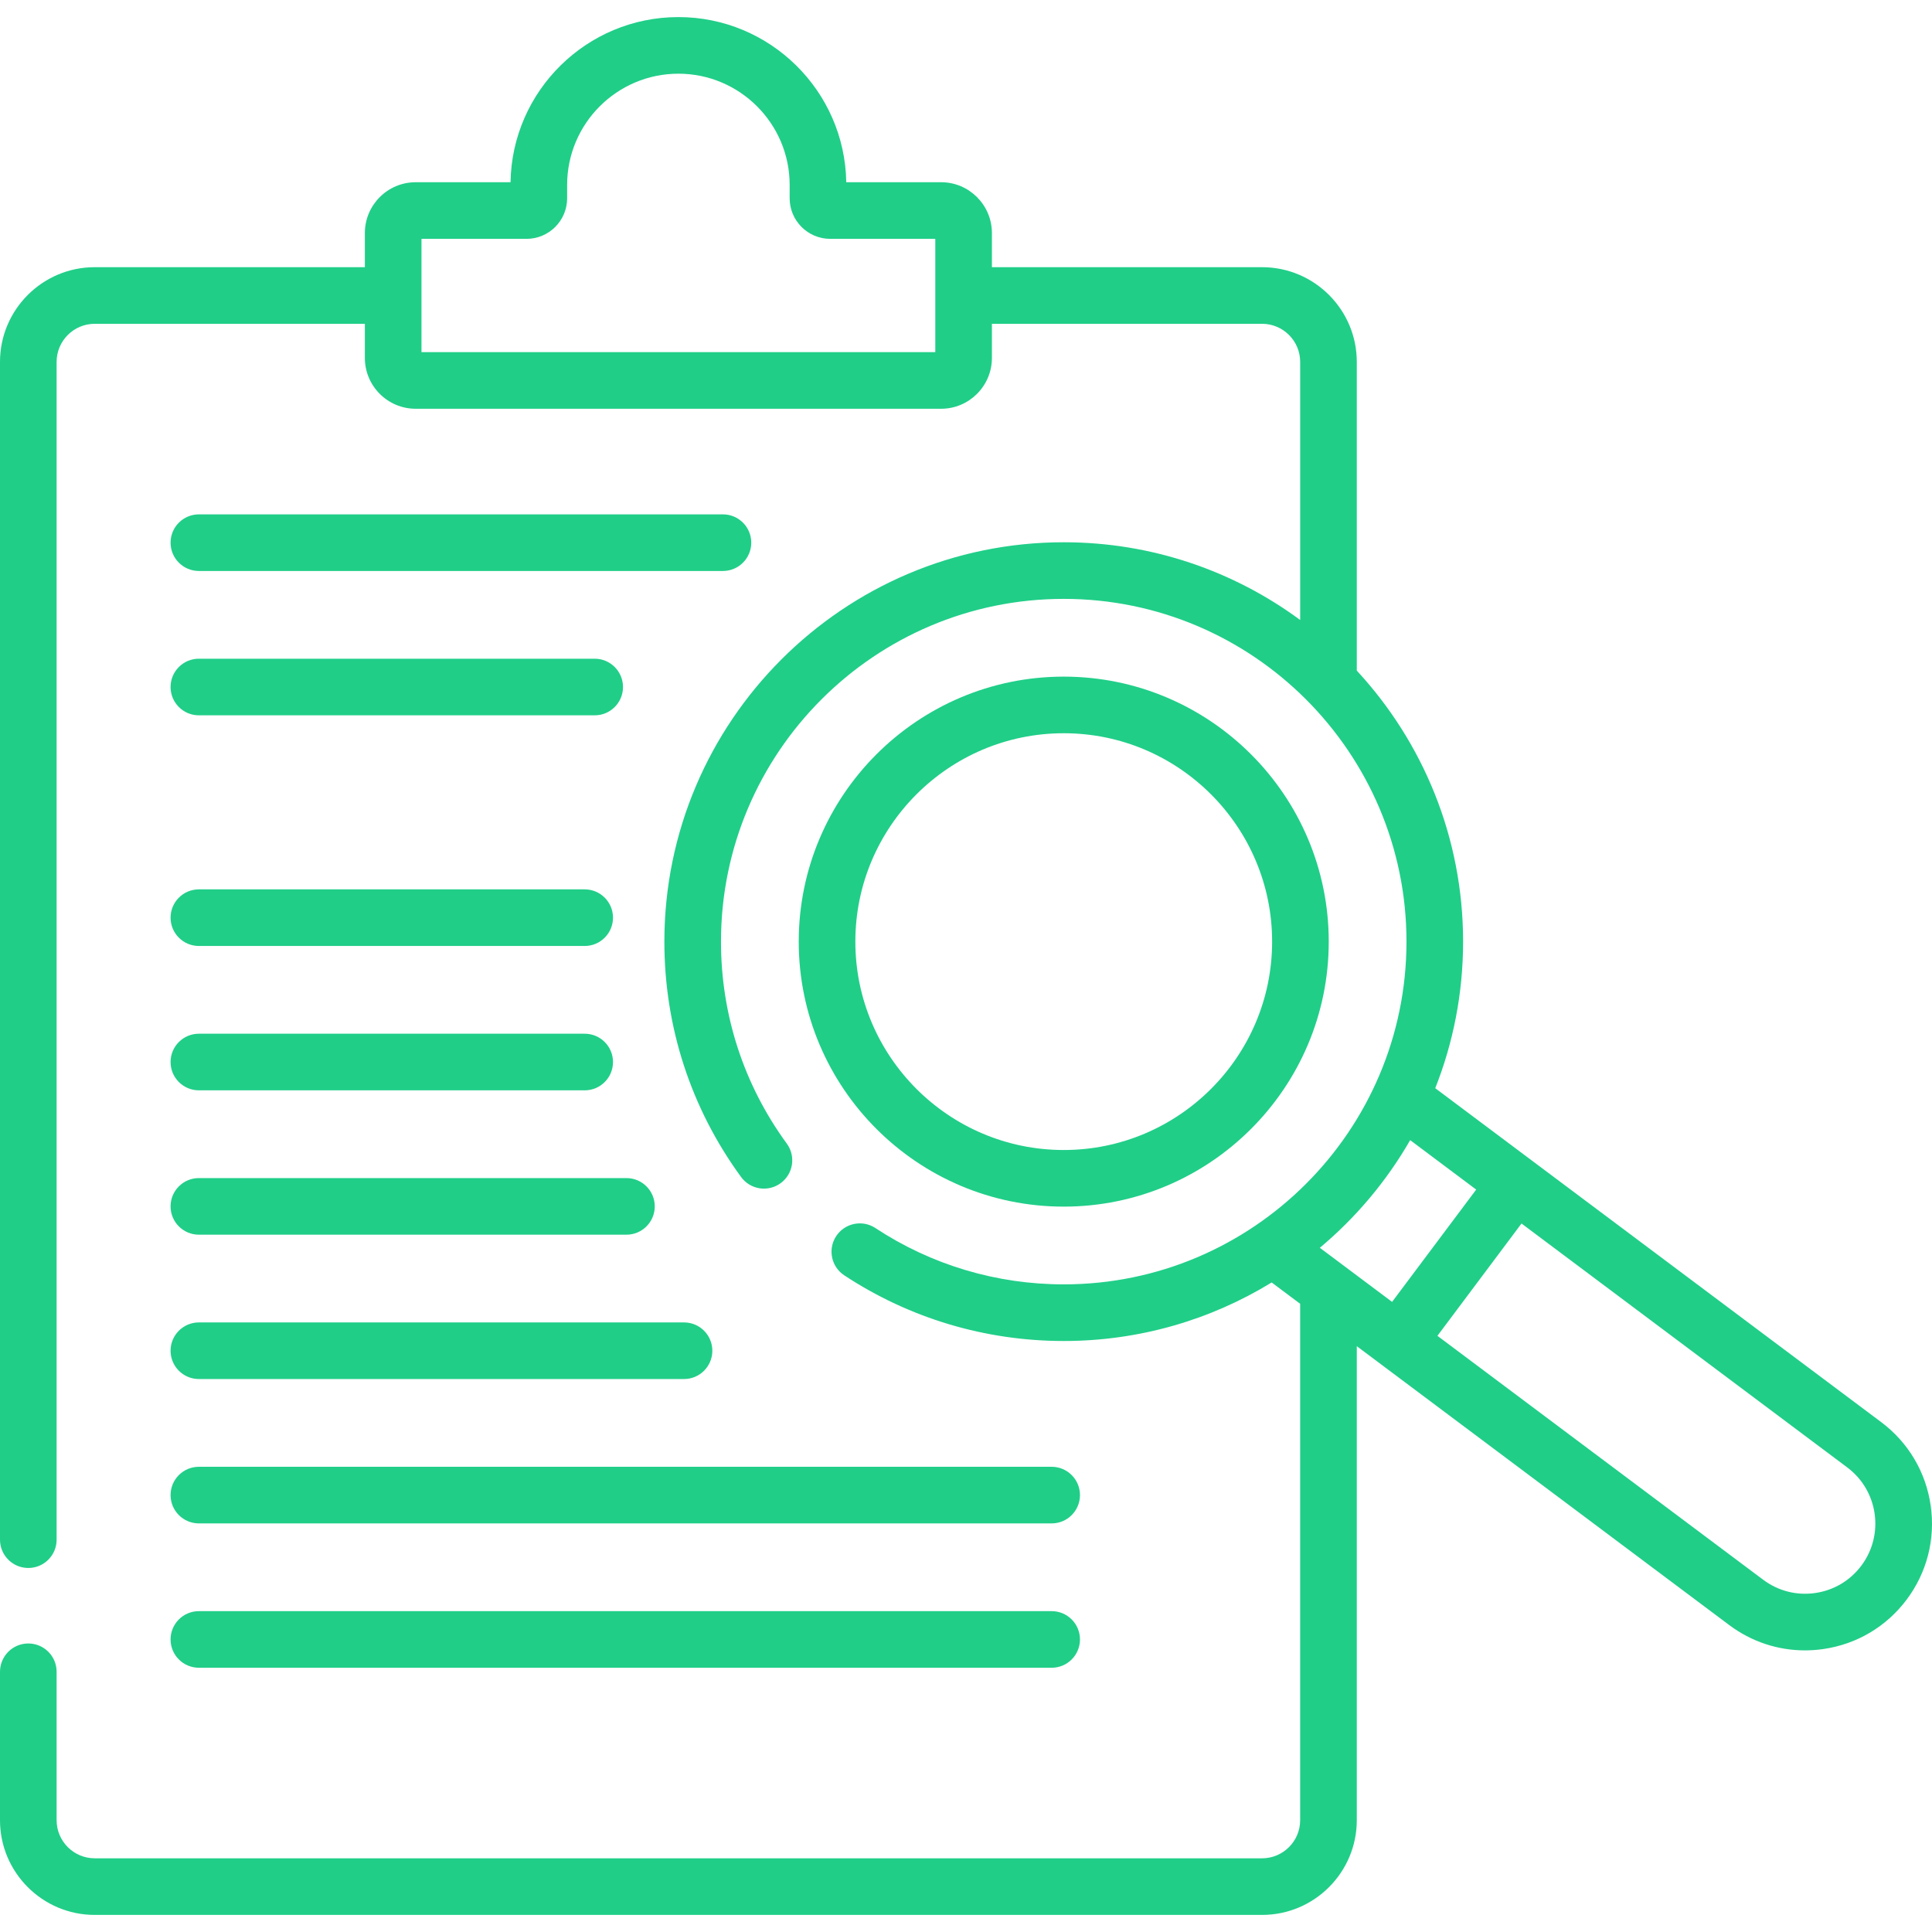
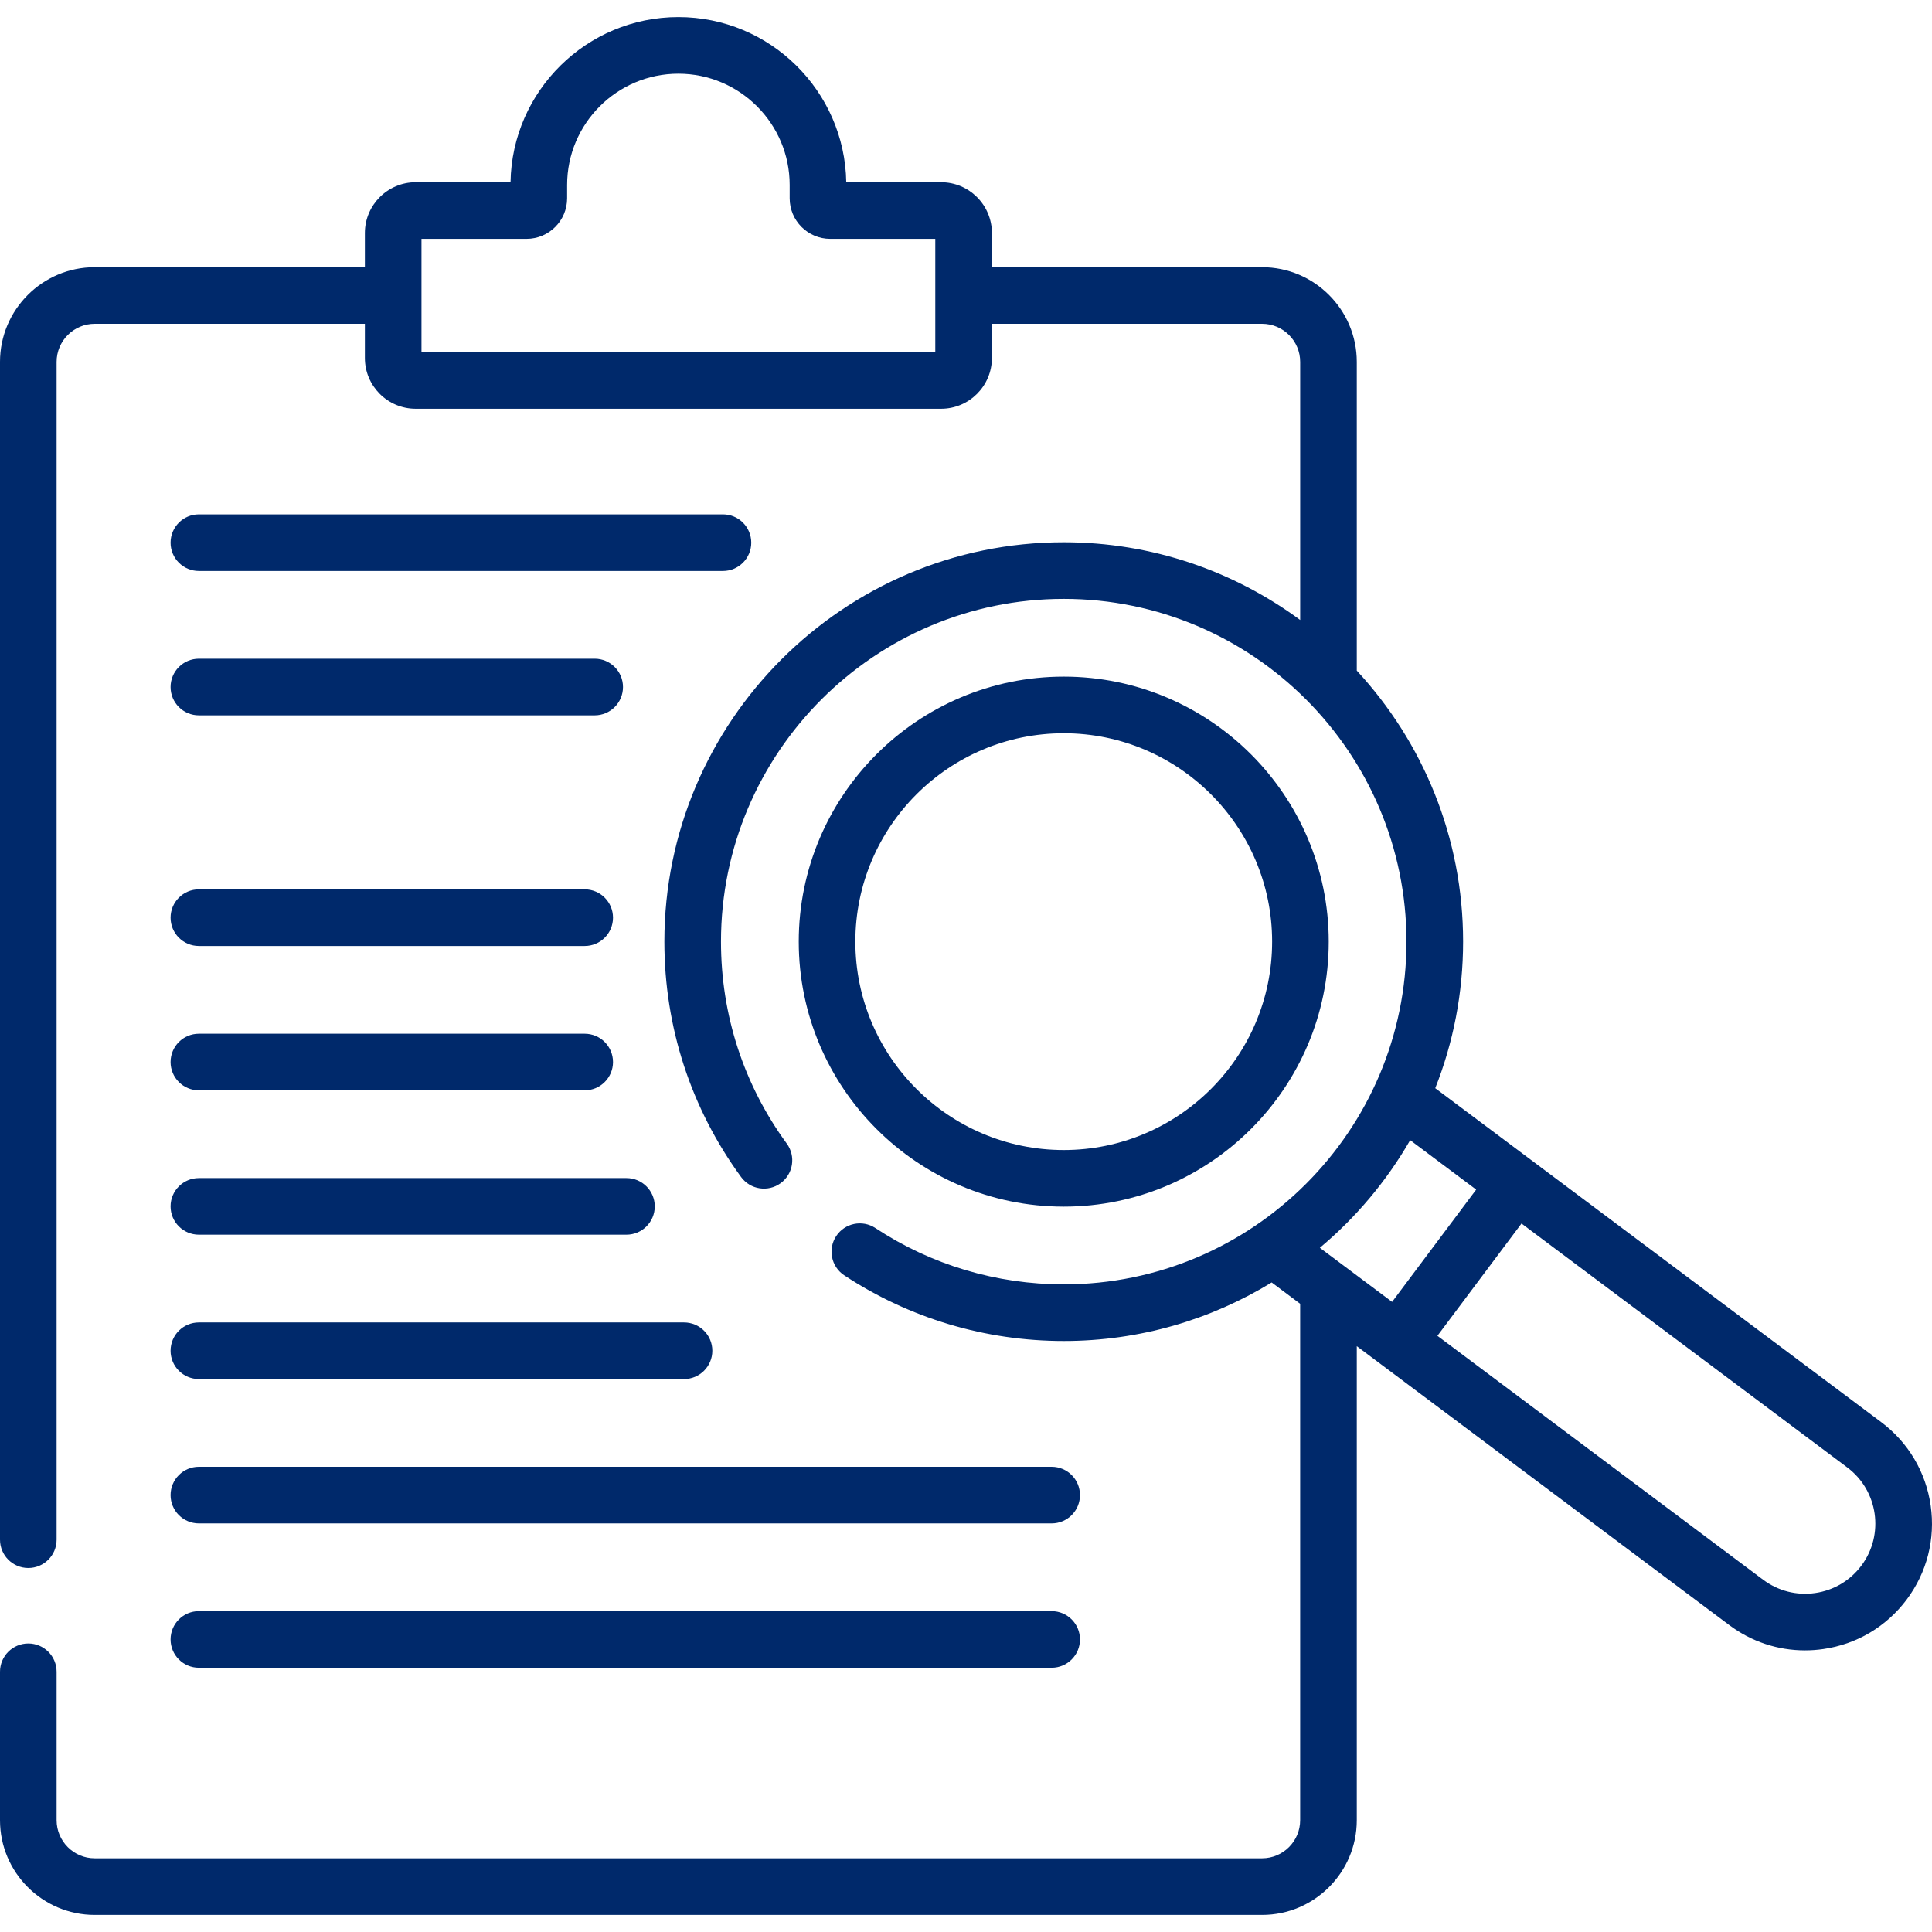
- <svg xmlns="http://www.w3.org/2000/svg" width="132" height="132" viewBox="0 0 132 132" fill="none">
-   <path d="M13.588 39.011H49.394C50.462 39.011 51.328 38.145 51.328 37.077C51.328 36.009 50.462 35.143 49.394 35.143H13.588C12.52 35.143 11.654 36.009 11.654 37.077C11.654 38.145 12.52 39.011 13.588 39.011Z" fill="#20CE88" />
-   <path d="M13.588 48.873H40.631C41.699 48.873 42.565 48.008 42.565 46.94C42.565 45.871 41.699 45.005 40.631 45.005H13.588C12.52 45.005 11.654 45.871 11.654 46.94C11.654 48.008 12.52 48.873 13.588 48.873Z" fill="#20CE88" />
-   <path d="M13.588 64.632H39.948C41.017 64.632 41.882 63.766 41.882 62.698C41.882 61.63 41.017 60.764 39.948 60.764H13.588C12.52 60.764 11.654 61.63 11.654 62.698C11.654 63.766 12.52 64.632 13.588 64.632Z" fill="#20CE88" />
-   <path d="M13.588 74.495H39.948C41.017 74.495 41.882 73.629 41.882 72.561C41.882 71.493 41.017 70.627 39.948 70.627H13.588C12.52 70.627 11.654 71.493 11.654 72.561C11.654 73.629 12.52 74.495 13.588 74.495Z" fill="#20CE88" />
-   <path d="M13.588 84.358H42.801C43.869 84.358 44.735 83.492 44.735 82.424C44.735 81.355 43.869 80.49 42.801 80.49H13.588C12.52 80.49 11.654 81.355 11.654 82.424C11.654 83.492 12.52 84.358 13.588 84.358Z" fill="#20CE88" />
-   <path d="M13.588 94.22H46.735C47.803 94.22 48.669 93.354 48.669 92.286C48.669 91.218 47.803 90.352 46.735 90.352H13.588C12.52 90.352 11.654 91.218 11.654 92.286C11.654 93.354 12.52 94.22 13.588 94.22Z" fill="#20CE88" />
-   <path d="M13.588 104.083H71.853C72.921 104.083 73.787 103.217 73.787 102.149C73.787 101.081 72.921 100.215 71.853 100.215H13.588C12.52 100.215 11.654 101.081 11.654 102.149C11.654 103.217 12.52 104.083 13.588 104.083Z" fill="#20CE88" />
-   <path d="M13.588 113.946H71.853C72.921 113.946 73.787 113.08 73.787 112.012C73.787 110.944 72.921 110.078 71.853 110.078H13.588C12.52 110.078 11.654 110.944 11.654 112.012C11.654 113.08 12.52 113.946 13.588 113.946Z" fill="#20CE88" />
-   <path d="M131.91 102.864C131.581 100.574 130.38 98.549 128.528 97.163L98.06 74.349C99.288 71.247 99.963 67.868 99.963 64.335C99.963 57.194 97.205 50.687 92.7 45.819V24.726C92.7 21.158 89.796 18.255 86.228 18.255H67.77V15.921C67.77 14.008 66.213 12.45 64.3 12.45H57.819C57.719 6.212 52.612 1.167 46.35 1.167C40.087 1.167 34.981 6.211 34.881 12.451H28.399C26.486 12.451 24.929 14.008 24.929 15.921V18.255H6.471C2.903 18.255 0 21.158 0 24.726V105.195C0 106.263 0.866 107.129 1.934 107.129C3.002 107.129 3.868 106.263 3.868 105.195V24.726C3.868 23.291 5.036 22.123 6.471 22.123H24.929V24.457C24.929 26.371 26.486 27.928 28.4 27.928H64.3C66.213 27.928 67.77 26.371 67.77 24.457V22.123H86.228C87.664 22.123 88.832 23.291 88.832 24.726V42.359C84.306 39.024 78.719 37.049 72.678 37.049C57.632 37.049 45.392 49.289 45.392 64.335C45.392 70.163 47.205 75.725 50.634 80.417C51.264 81.28 52.474 81.468 53.336 80.838C54.199 80.208 54.387 78.998 53.757 78.136C50.815 74.11 49.26 69.338 49.26 64.335C49.26 51.422 59.765 40.917 72.678 40.917C85.59 40.917 96.095 51.422 96.095 64.335C96.095 77.247 85.59 87.752 72.678 87.752C68.08 87.752 63.631 86.422 59.81 83.904C58.918 83.316 57.719 83.563 57.131 84.455C56.543 85.347 56.79 86.546 57.682 87.134C62.136 90.069 67.322 91.621 72.678 91.621C77.878 91.621 82.744 90.157 86.884 87.622L88.831 89.079V124.362C88.831 125.797 87.664 126.965 86.228 126.965H6.471C5.036 126.965 3.868 125.797 3.868 124.362V114.221C3.868 113.153 3.002 112.287 1.934 112.287C0.866 112.287 0 113.153 0 114.221V124.362C0 127.93 2.903 130.833 6.471 130.833H86.228C89.796 130.833 92.7 127.93 92.7 124.362V91.975L118.146 111.029C119.66 112.163 121.461 112.759 123.319 112.759C123.734 112.759 124.152 112.729 124.569 112.669C126.859 112.34 128.884 111.139 130.271 109.287C131.657 107.435 132.239 105.154 131.91 102.864ZM63.902 24.06H28.797V16.319H35.976C37.505 16.319 38.748 15.075 38.748 13.547V12.637C38.748 8.445 42.158 5.035 46.35 5.035C50.541 5.035 53.952 8.445 53.952 12.637V13.547C53.952 15.075 55.195 16.319 56.723 16.319H63.902V24.06H63.902ZM90.175 85.253C92.639 83.189 94.735 80.7 96.347 77.898L100.858 81.276L95.112 88.949L90.175 85.253ZM127.174 106.969C126.407 107.994 125.286 108.658 124.019 108.84C122.751 109.023 121.489 108.7 120.464 107.932L98.209 91.268L103.954 83.594L126.21 100.259C128.326 101.843 128.758 104.853 127.174 106.969Z" fill="#20CE88" />
-   <path d="M72.678 82.44C82.662 82.44 90.784 74.318 90.784 64.335C90.784 54.352 82.662 46.229 72.678 46.229C62.694 46.229 54.572 54.352 54.572 64.335C54.572 74.318 62.694 82.44 72.678 82.44ZM72.678 50.097C80.528 50.097 86.915 56.484 86.915 64.335C86.915 72.186 80.528 78.572 72.678 78.572C64.827 78.572 58.44 72.185 58.44 64.335C58.44 56.484 64.827 50.097 72.678 50.097Z" fill="#20CE88" />
+ <svg xmlns="http://www.w3.org/2000/svg" width="100" height="100" viewBox="0 0 100 100" fill="none">
+   <path d="M10.294 29.554H37.419C38.229 29.554 38.885 28.898 38.885 28.089C38.885 27.279 38.229 26.623 37.419 26.623H10.294C9.484 26.623 8.829 27.279 8.829 28.089C8.829 28.898 9.485 29.554 10.294 29.554Z" fill="#00296B" />
+   <path d="M10.294 37.026H30.781C31.59 37.026 32.246 36.37 32.246 35.56C32.246 34.751 31.59 34.095 30.781 34.095H10.294C9.484 34.095 8.829 34.751 8.829 35.56C8.829 36.37 9.485 37.026 10.294 37.026Z" fill="#00296B" />
+   <path d="M10.294 48.964H30.264C31.073 48.964 31.729 48.308 31.729 47.499C31.729 46.689 31.073 46.033 30.264 46.033H10.294C9.484 46.033 8.829 46.689 8.829 47.499C8.829 48.308 9.485 48.964 10.294 48.964Z" fill="#00296B" />
+   <path d="M10.294 56.435H30.264C31.073 56.435 31.729 55.779 31.729 54.97C31.729 54.161 31.073 53.505 30.264 53.505H10.294C9.484 53.505 8.829 54.161 8.829 54.97C8.829 55.779 9.485 56.435 10.294 56.435Z" fill="#00296B" />
+   <path d="M10.294 63.907H32.425C33.234 63.907 33.89 63.251 33.89 62.442C33.89 61.633 33.234 60.977 32.425 60.977H10.294C9.484 60.977 8.829 61.633 8.829 62.442C8.829 63.251 9.485 63.907 10.294 63.907Z" fill="#00296B" />
+   <path d="M10.294 71.379H35.405C36.214 71.379 36.87 70.723 36.87 69.914C36.87 69.105 36.214 68.449 35.405 68.449H10.294C9.484 68.449 8.829 69.105 8.829 69.914C8.829 70.723 9.485 71.379 10.294 71.379Z" fill="#00296B" />
+   <path d="M10.294 78.851H54.434C55.243 78.851 55.899 78.195 55.899 77.386C55.899 76.576 55.243 75.92 54.434 75.92H10.294C9.484 75.92 8.829 76.576 8.829 77.386C8.829 78.195 9.485 78.851 10.294 78.851Z" fill="#00296B" />
+   <path d="M10.294 86.322H54.434C55.243 86.322 55.899 85.666 55.899 84.857C55.899 84.048 55.243 83.392 54.434 83.392H10.294C9.484 83.392 8.829 84.048 8.829 84.857C8.829 85.666 9.485 86.322 10.294 86.322Z" fill="#00296B" />
+   <path d="M99.932 77.927C99.683 76.193 98.773 74.659 97.37 73.608L74.288 56.325C75.218 53.975 75.73 51.415 75.73 48.738C75.73 43.329 73.64 38.399 70.227 34.711V18.732C70.227 16.029 68.028 13.83 65.325 13.83H51.341V12.061C51.341 10.612 50.162 9.432 48.712 9.432H43.802C43.726 4.706 39.858 0.884 35.113 0.884C30.369 0.884 26.501 4.706 26.425 9.432H21.515C20.065 9.432 18.886 10.612 18.886 12.062V13.83H4.902C2.199 13.83 0 16.029 0 18.732V79.693C0 80.502 0.656 81.159 1.465 81.159C2.274 81.159 2.93 80.502 2.93 79.693V18.732C2.93 17.645 3.815 16.76 4.902 16.76H18.886V18.528C18.886 19.978 20.065 21.157 21.515 21.157H48.712C50.162 21.157 51.341 19.978 51.341 18.528V16.76H65.325C66.412 16.76 67.297 17.645 67.297 18.732V32.09C63.868 29.563 59.635 28.067 55.059 28.067C43.661 28.067 34.388 37.34 34.388 48.738C34.388 53.154 35.761 57.367 38.359 60.922C38.836 61.576 39.753 61.718 40.406 61.241C41.06 60.764 41.202 59.847 40.725 59.194C38.496 56.144 37.318 52.528 37.318 48.739C37.318 38.956 45.277 30.998 55.059 30.998C64.841 30.998 72.799 38.956 72.799 48.739C72.799 58.521 64.841 66.479 55.059 66.479C51.576 66.479 48.205 65.471 45.311 63.564C44.635 63.118 43.726 63.305 43.281 63.981C42.836 64.657 43.023 65.565 43.698 66.011C47.073 68.234 51.001 69.41 55.059 69.41C58.999 69.41 62.684 68.301 65.822 66.38L67.296 67.484V94.214C67.296 95.301 66.412 96.186 65.324 96.186H4.902C3.815 96.186 2.93 95.301 2.93 94.214V86.531C2.93 85.722 2.274 85.066 1.465 85.066C0.656 85.066 0 85.722 0 86.531V94.214C0 96.917 2.199 99.116 4.902 99.116H65.325C68.028 99.116 70.227 96.917 70.227 94.214V69.678L89.505 84.113C90.652 84.972 92.016 85.423 93.424 85.423C93.738 85.423 94.054 85.401 94.371 85.355C96.106 85.106 97.639 84.196 98.69 82.793C99.74 81.39 100.181 79.662 99.932 77.927ZM48.411 18.227H21.816V12.363H27.255C28.413 12.363 29.354 11.421 29.354 10.263V9.573C29.354 6.398 31.938 3.814 35.113 3.814C38.289 3.814 40.873 6.398 40.873 9.573V10.263C40.873 11.421 41.814 12.363 42.972 12.363H48.41V18.227H48.411ZM68.315 64.586C70.181 63.022 71.769 61.136 72.99 59.014L76.407 61.573L72.055 67.386L68.315 64.586ZM96.344 81.037C95.763 81.813 94.914 82.317 93.954 82.455C92.993 82.593 92.037 82.348 91.261 81.767L74.4 69.142L78.753 63.329L95.614 75.954C97.216 77.154 97.544 79.434 96.344 81.037Z" fill="#00296B" />
+   <path d="M55.059 62.455C62.622 62.455 68.775 56.302 68.775 48.739C68.775 41.175 62.622 35.022 55.059 35.022C47.496 35.022 41.343 41.175 41.343 48.739C41.343 56.302 47.496 62.455 55.059 62.455ZM55.059 37.953C61.006 37.953 65.845 42.791 65.845 48.739C65.845 54.686 61.006 59.525 55.059 59.525C49.111 59.525 44.273 54.686 44.273 48.739C44.273 42.791 49.111 37.953 55.059 37.953Z" fill="#00296B" />
</svg>
